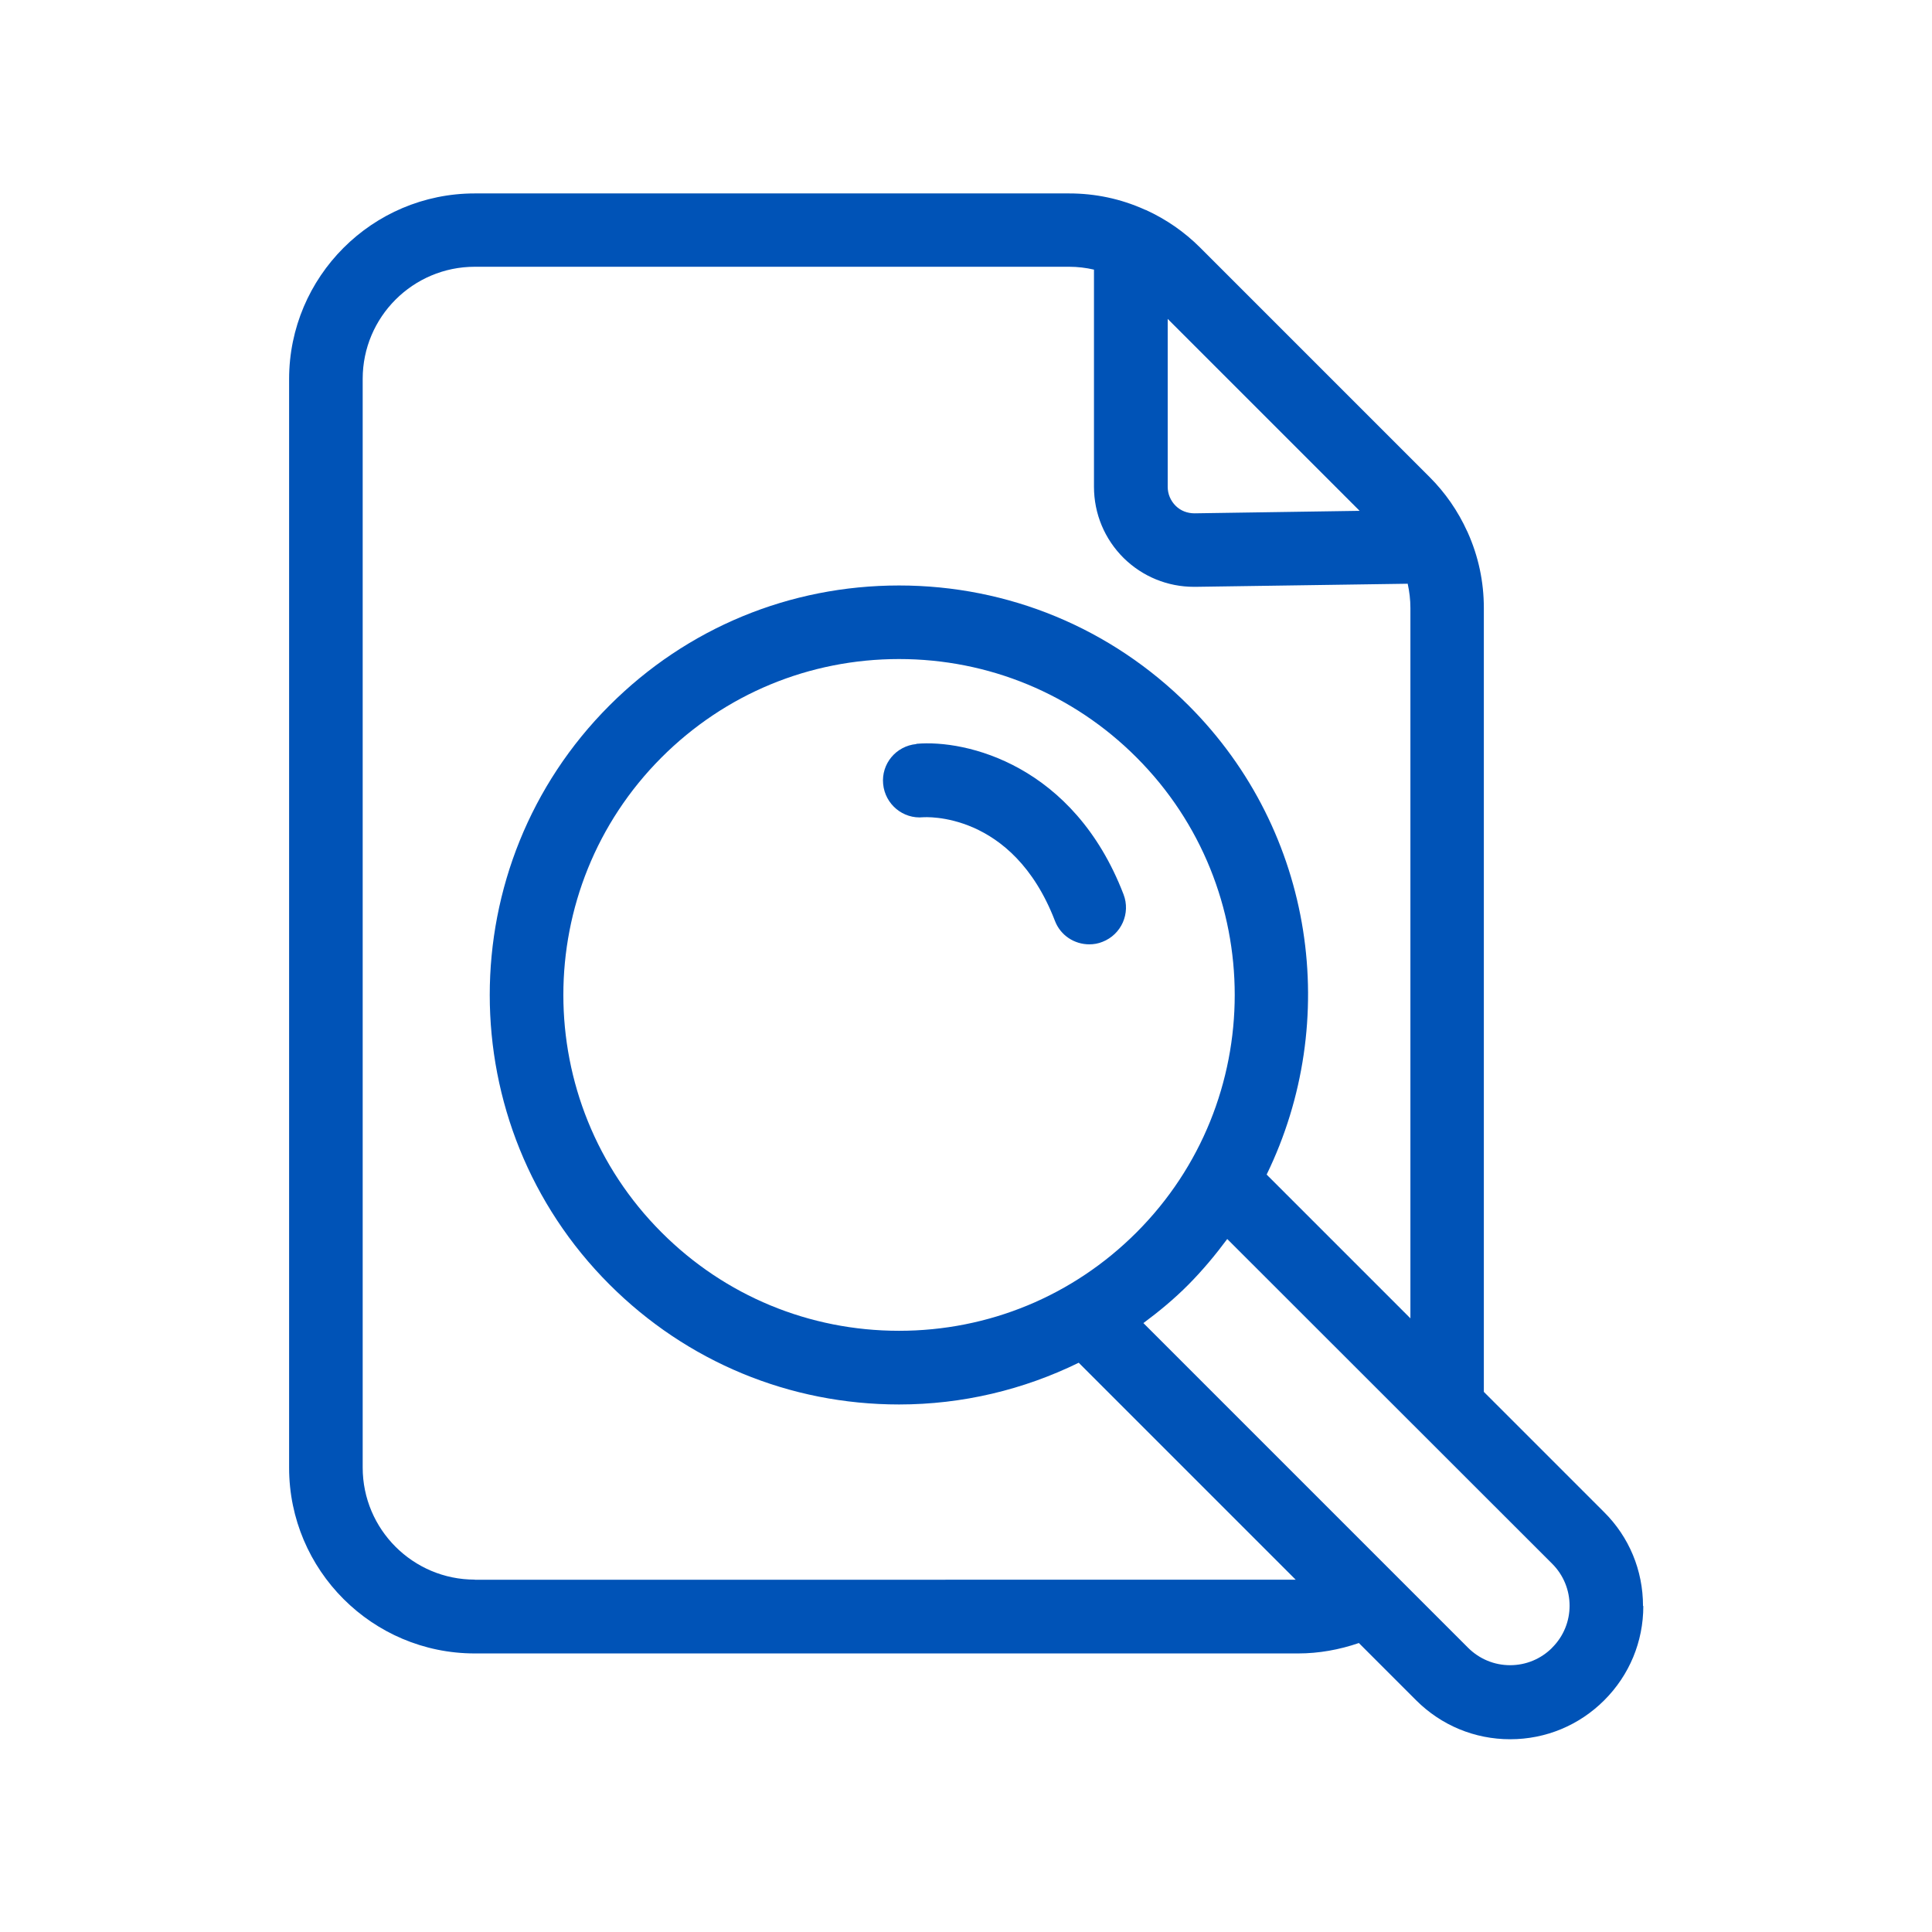
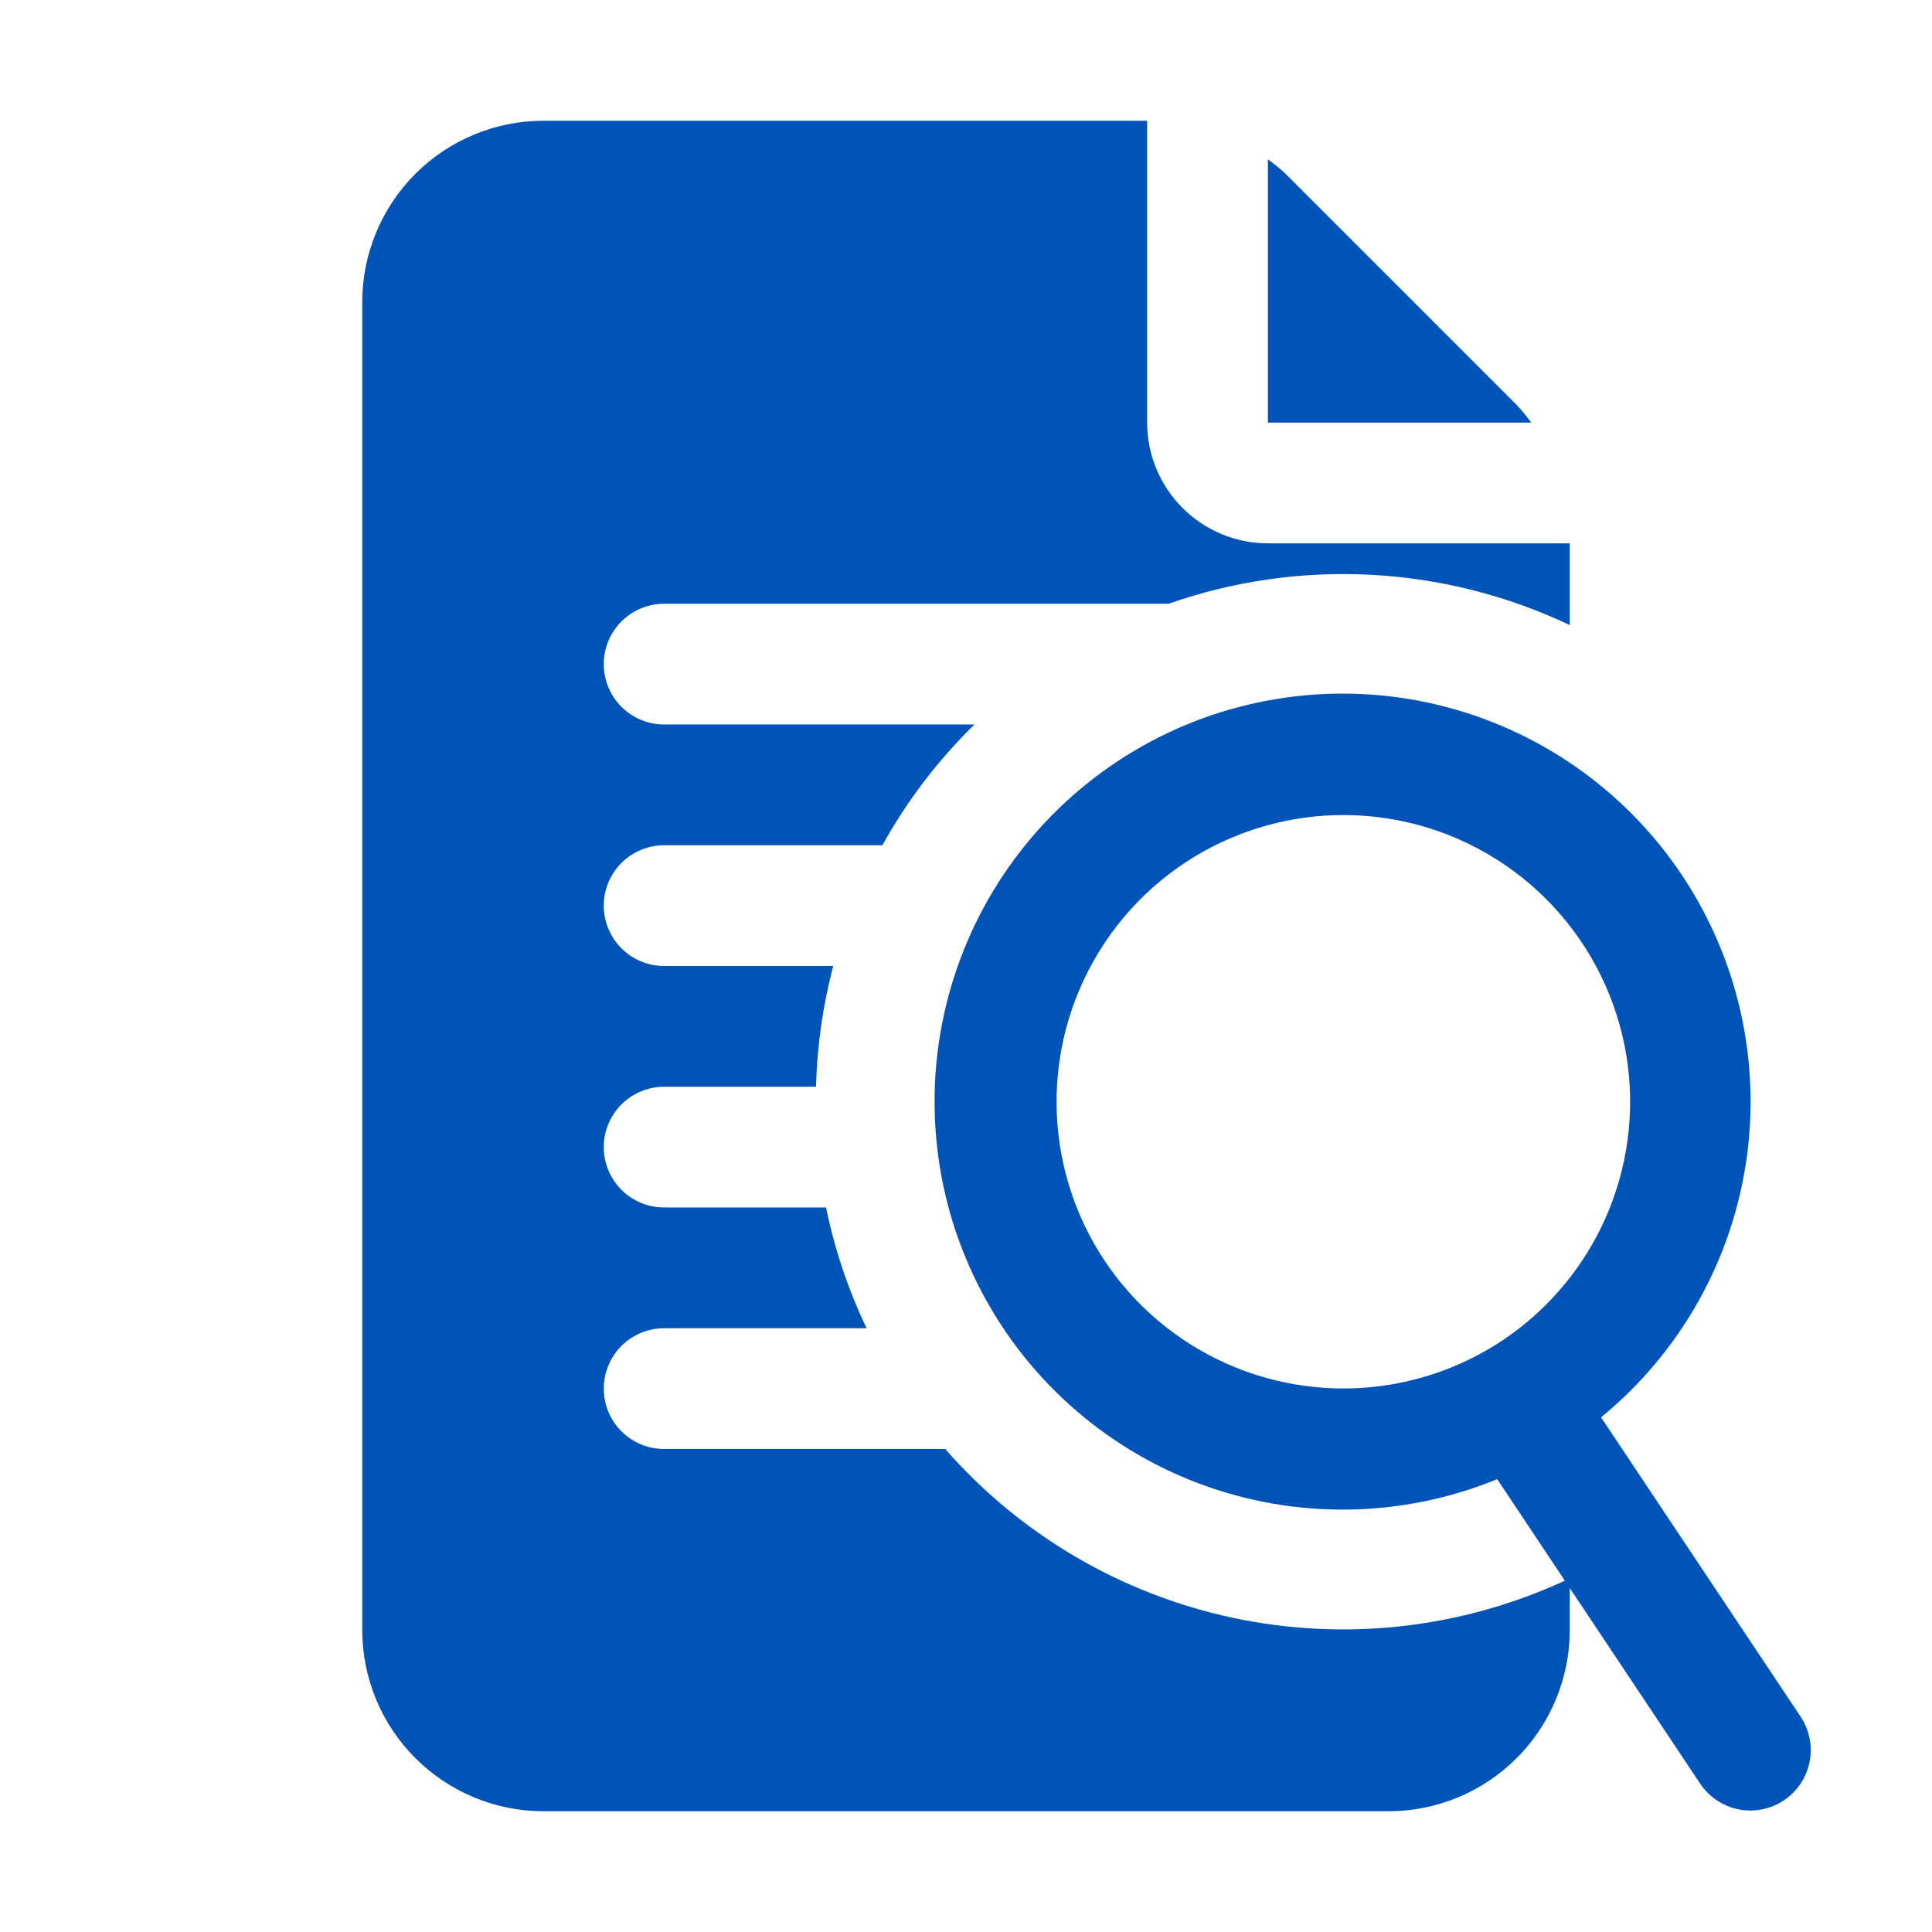
<svg xmlns="http://www.w3.org/2000/svg" width="1200pt" height="1200pt" version="1.1" viewBox="0 0 1200 1200">
-   <path d="m1020.5 997.45c0-22.078-8.625-42.844-24.234-58.312l-74.625-74.625v-486.89c0-16.312-3.375-32.156-10.078-47.062 0-0.141-0.141-0.375-0.234-0.469-5.766-12.703-13.688-24.141-23.531-33.938l-142.31-142.31c-9.844-9.844-21.141-17.625-33.703-23.391-0.141 0-0.234 0-0.375-0.141-0.234 0-0.375-0.141-0.609-0.234-14.766-6.609-30.469-9.938-46.781-9.938h-369.14c-63.609 0-115.31 51.703-115.31 115.31v676.22c0 63.609 51.703 115.31 115.31 115.31h511.45c12.844 0 25.547-2.297 37.688-6.469l35.531 35.531c15.609 15.609 36.375 24.234 58.453 24.234s42.844-8.625 58.453-24.234 24.234-36.375 24.234-58.453zm-176.06-680.16-102.47 1.547c-4.453 0-8.625-1.547-11.766-4.688s-4.922-7.312-4.922-11.766v-104.3l119.3 119.3zm-549.56 663.84c-38.391 0-69.609-31.219-69.609-69.609v-676.22c0-38.391 31.219-69.609 69.609-69.609h369.14c5.297 0 10.453 0.609 15.469 1.781v134.86c0 16.781 6.609 32.531 18.469 44.297 11.766 11.531 27.234 17.859 43.688 17.859h0.938l131.76-1.922c1.078 4.922 1.688 9.938 1.688 15.141v441.14l-89.297-89.297c46.219-94.922 30.234-212.63-48.469-291.37-48-48-111.94-74.531-179.86-74.531-67.918 0-131.76 26.391-179.86 74.531-99.141 99.141-99.141 260.53 0 359.63 48 48 111.94 74.531 179.86 74.531 39.375 0 77.297-9.141 111.61-25.922l134.76 134.76-509.9 0.047zm263.53-154.55c-55.688 0-108.14-21.703-147.47-61.078-81.375-81.375-81.375-213.71 0-295.08 39.375-39.375 91.781-61.078 147.47-61.078s108.14 21.703 147.47 61.078c81.375 81.375 81.375 213.71 0 295.08-39.375 39.375-91.781 61.078-147.47 61.078zm405.61 196.92c-6.938 6.938-16.219 10.781-26.062 10.781s-19.078-3.844-26.062-10.781l-201.71-201.71c9.844-7.312 19.312-15.141 28.078-24s16.688-18.375 24-28.219l201.84 201.71c14.391 14.391 14.391 37.781 0 52.078z" fill="#0053b7" />
-   <path d="m569.16 462.14c-12.609 1.219-21.844 12.234-20.625 24.844s12.375 21.844 24.844 20.625c0.609 0 55.453-4.219 81.844 64.312 3.469 9.141 12.141 14.625 21.375 14.625 2.766 0 5.531-0.469 8.156-1.547 11.766-4.547 17.625-17.766 13.078-29.531-30.938-80.391-97.688-96.234-128.63-93.469z" fill="#0053b7" />
+   <path d="m951.07 262.5h-163.57v-163.57c3.848 2.777 7.519 5.793 10.988 9.027l143.55 143.55c3.234 3.469 6.25 7.141 9.027 10.988zm105.23 845.8-81.301-121.95v26.148c-0.031 29.828-11.895 58.422-32.988 79.512-21.09 21.094-49.684 32.957-79.512 32.988h-525c-29.828-0.031-58.422-11.895-79.512-32.988-21.094-21.09-32.957-49.684-32.988-79.512v-825c0.031-29.828 11.895-58.422 32.988-79.512 21.09-21.094 49.684-32.957 79.512-32.988h375v187.5c0.027 19.883 7.938 38.945 21.996 53.004s33.121 21.969 53.004 21.996h187.5v50.746c-78.098-37.047-167.65-41.805-249.23-13.246h-313.27c-13.398 0-25.777 7.148-32.477 18.75-6.699 11.602-6.699 25.898 0 37.5 6.699 11.602 19.078 18.75 32.477 18.75h192.75c-22.598 22.094-41.863 47.359-57.184 75h-135.57c-13.398 0-25.777 7.148-32.477 18.75-6.699 11.602-6.699 25.898 0 37.5 6.699 11.602 19.078 18.75 32.477 18.75h105.03c-6.434 24.508-10.02 49.672-10.691 75h-94.336c-13.398 0-25.777 7.148-32.477 18.75-6.699 11.602-6.699 25.898 0 37.5 6.699 11.602 19.078 18.75 32.477 18.75h100.57c5.32 25.93 13.781 51.117 25.191 75h-125.76c-13.398 0-25.777 7.148-32.477 18.75-6.699 11.602-6.699 25.898 0 37.5 6.699 11.602 19.078 18.75 32.477 18.75h174.59c46.723 53.355 109.46 90.152 178.83 104.89 69.371 14.742 141.65 6.633 206.03-23.109l-42.008-63.035c-59.184 24.238-125.34 25.203-185.21 2.699-59.863-22.5-109.01-66.805-137.57-124.02-28.566-57.219-34.445-123.12-16.449-184.49 17.992-61.367 58.523-113.67 113.46-146.4 54.938-32.738 120.22-43.492 182.76-30.109 62.535 13.387 117.7 49.922 154.43 102.28 36.727 52.355 52.301 116.66 43.598 180.02s-41.039 121.08-90.52 161.6l124.25 186.38h-0.004c7.195 11.145 7.969 25.258 2.031 37.121-5.934 11.863-17.695 19.707-30.93 20.629-13.23 0.922-25.965-5.215-33.488-16.141zm-122.55-276.11c29.238-19.652 51.992-47.535 65.383-80.121 13.391-32.59 16.816-68.414 9.848-102.95-6.969-34.535-24.023-66.227-49.004-91.07-24.984-24.84-56.77-41.715-91.344-48.492-34.57-6.773-70.375-3.144-102.89 10.43-32.512 13.574-60.266 36.48-79.754 65.832-19.492 29.348-29.84 63.816-29.738 99.047 0.098 35.23 10.645 69.637 30.301 98.875 26.391 39.16 67.238 66.254 113.58 75.336 46.34 9.082 94.391-0.59 133.61-26.891z" fill="#0053b7" />
</svg>
